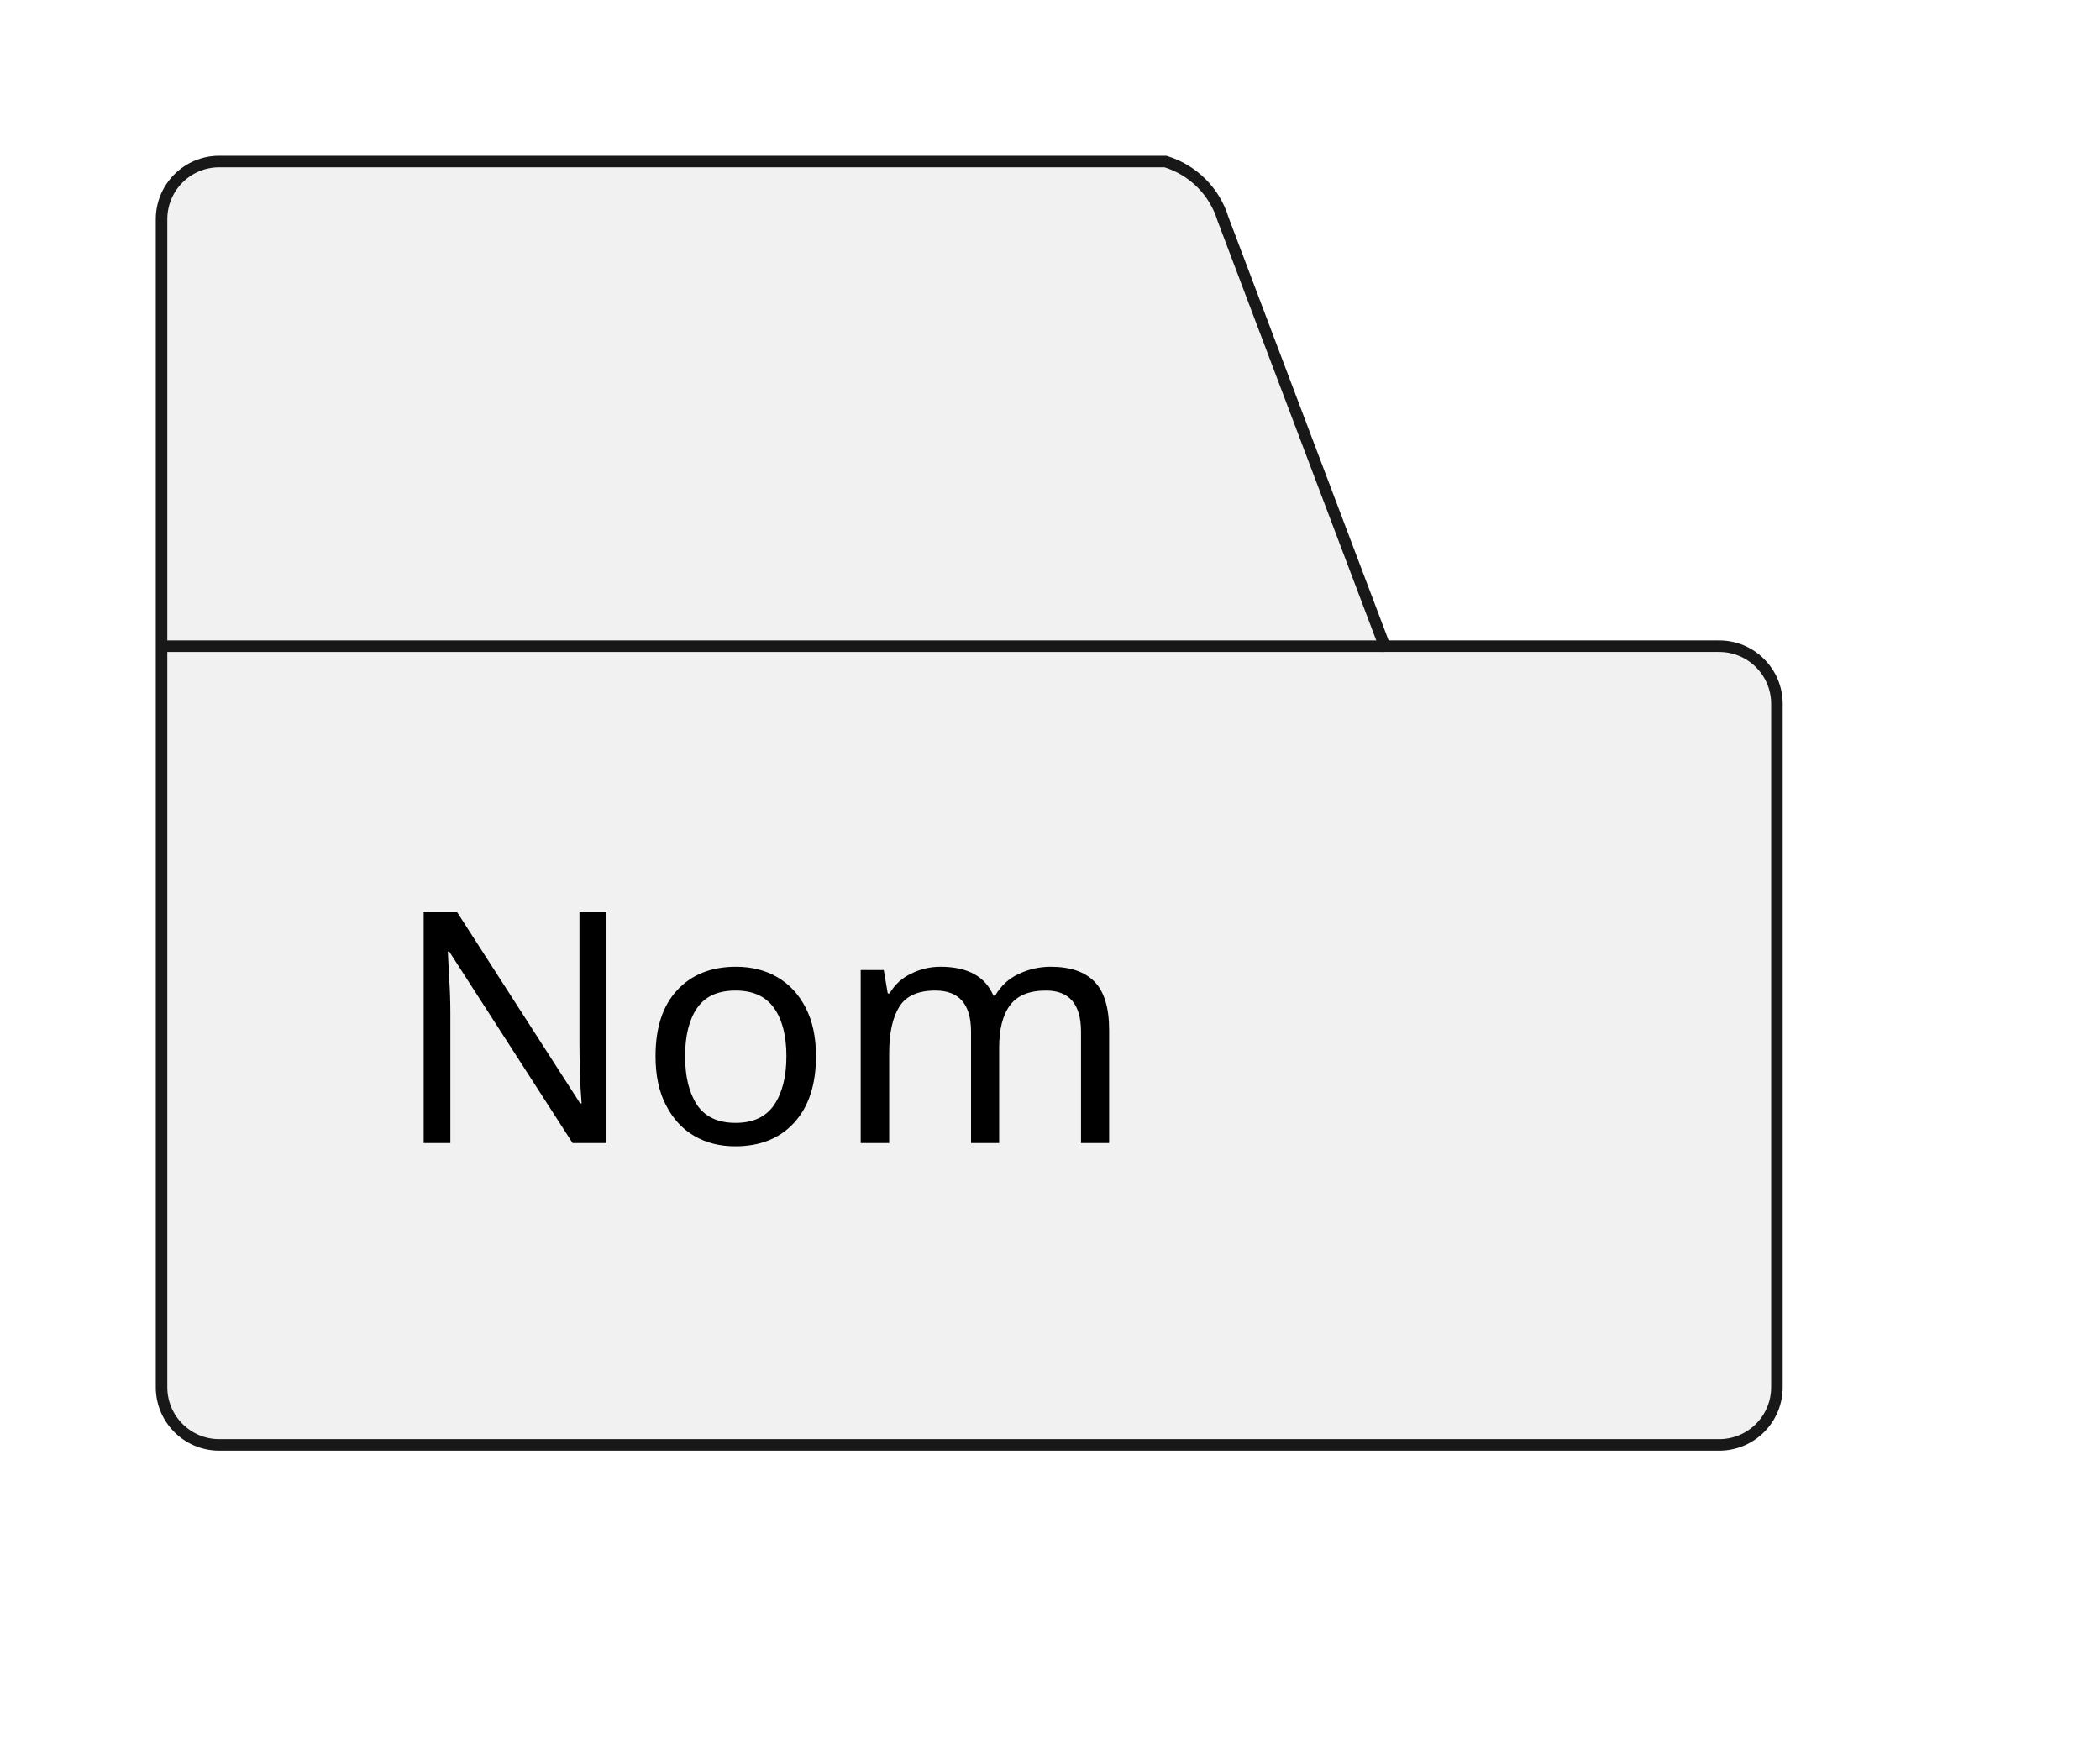
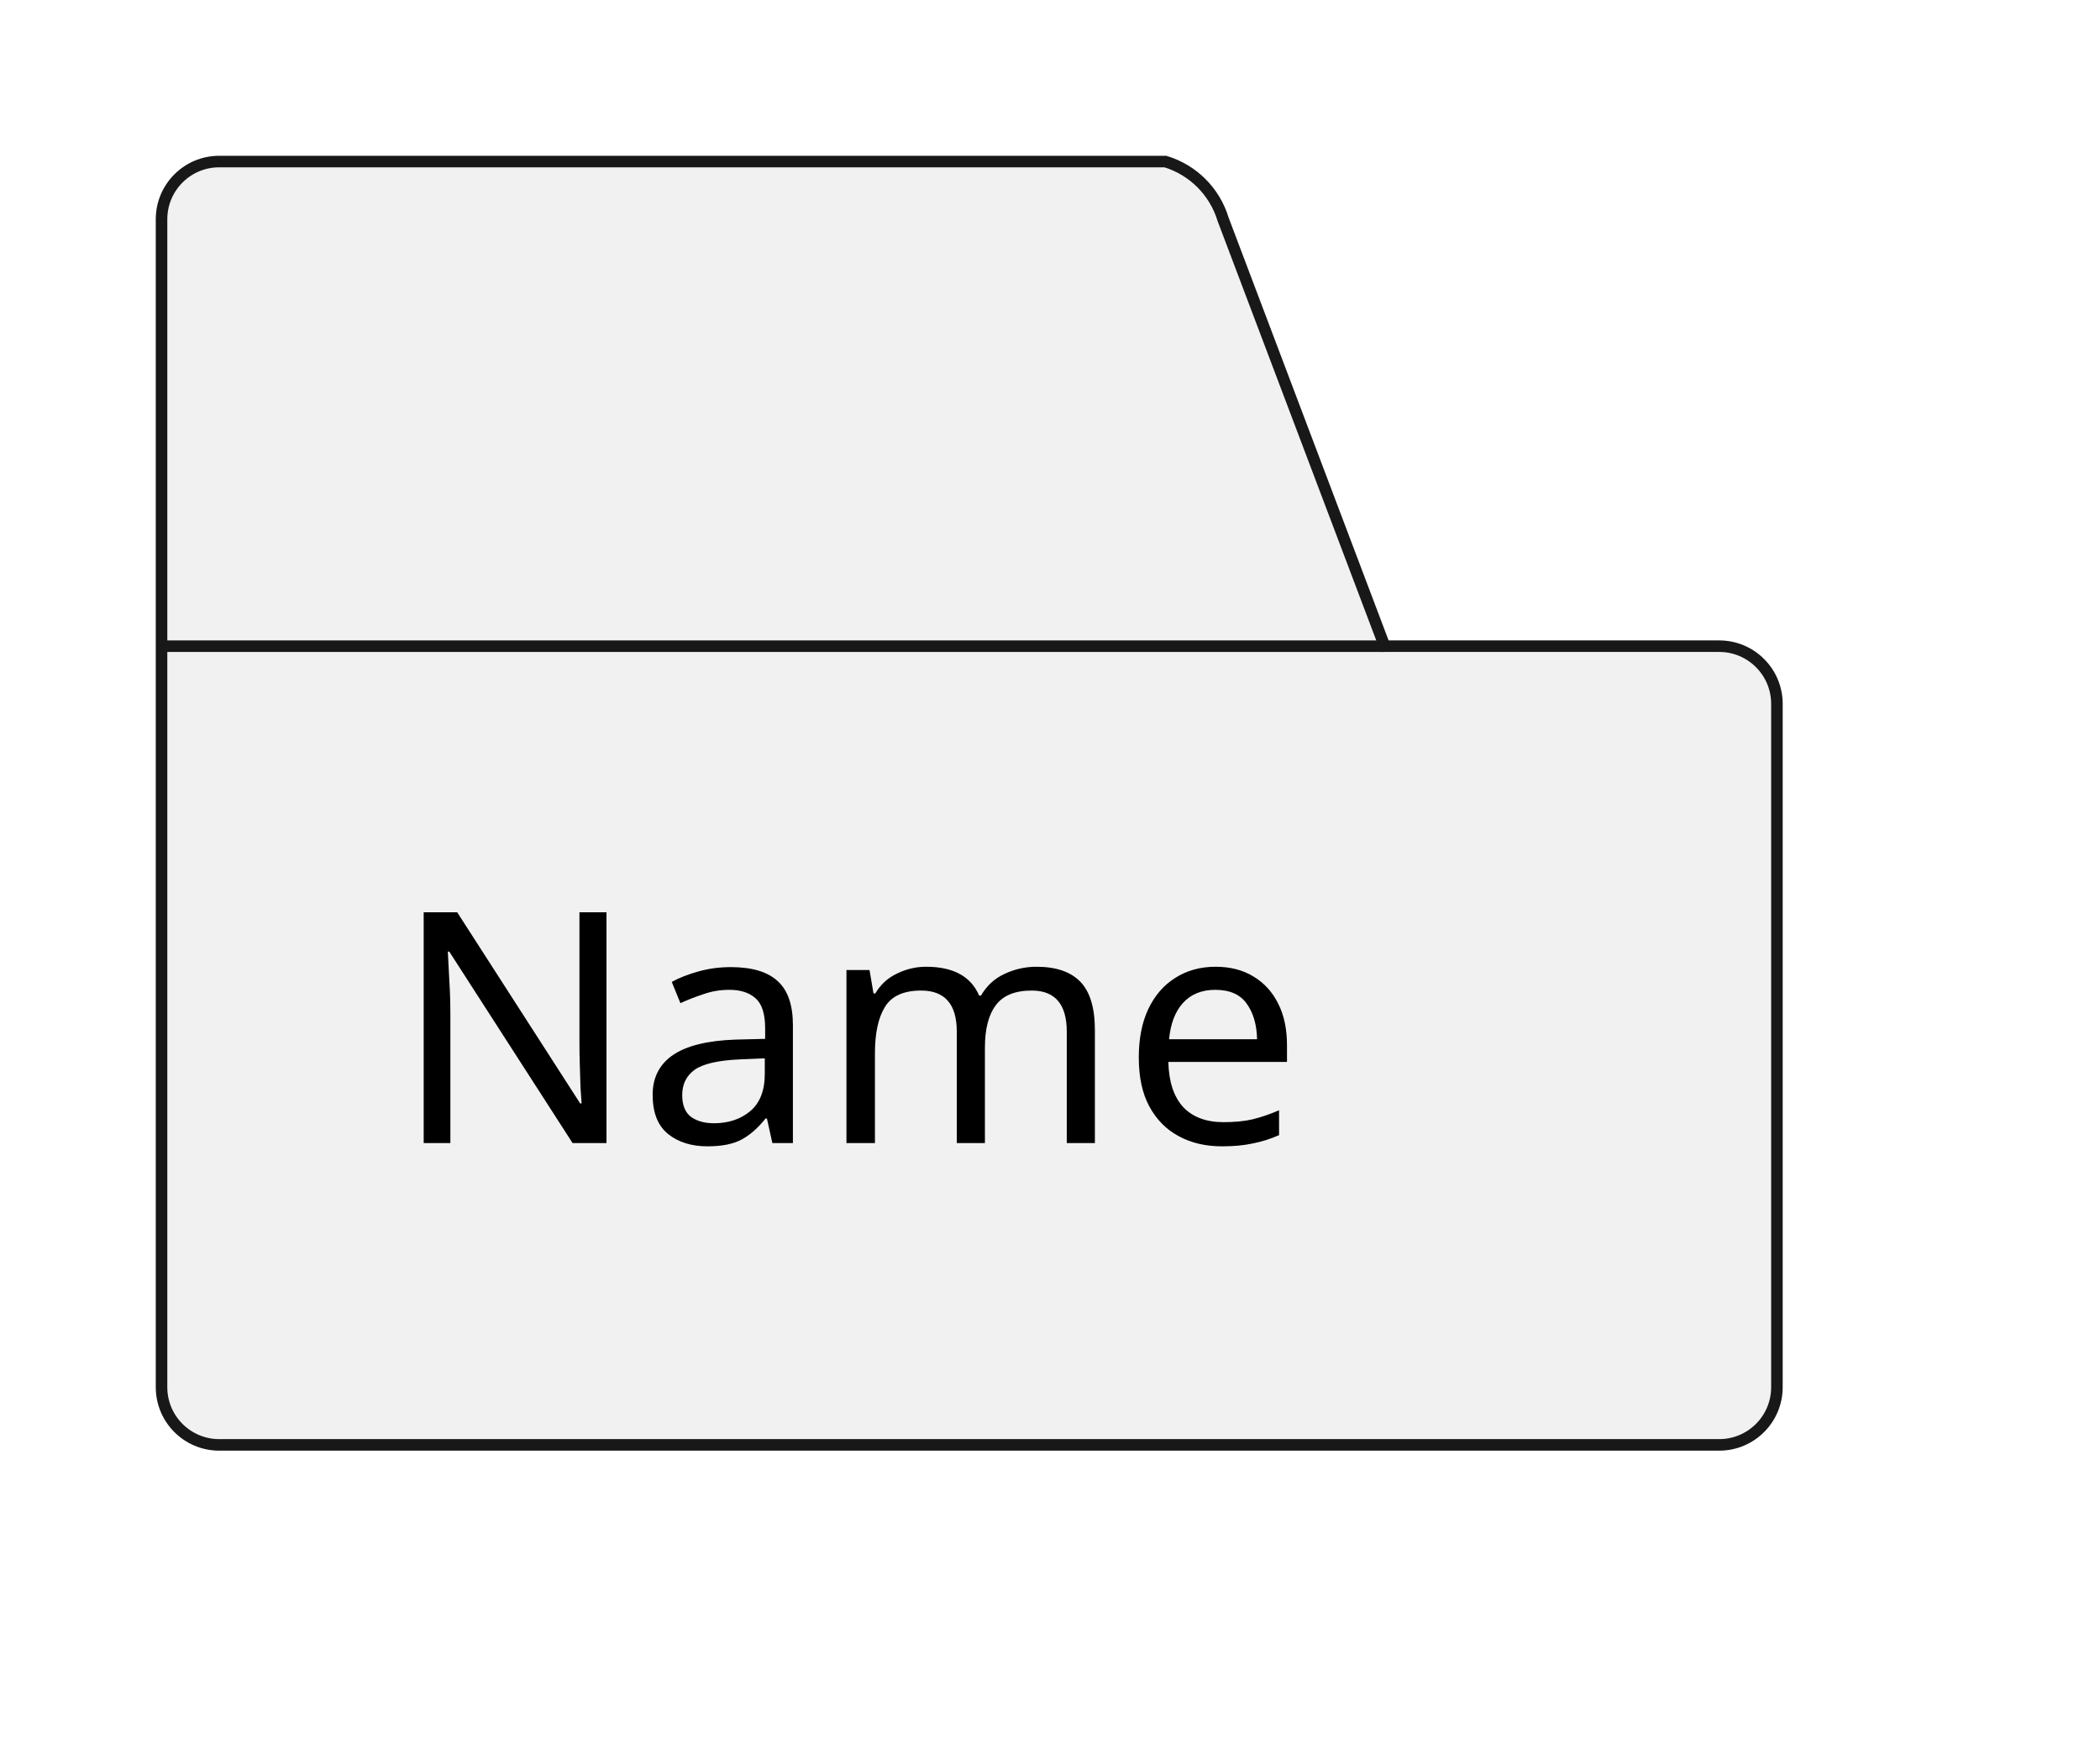
<svg xmlns="http://www.w3.org/2000/svg" contentStyleType="text/css" height="76px" preserveAspectRatio="none" style="width:91px;height:76px;background:#FFFFFF;" version="1.1" viewBox="0 0 91 76" width="91px" zoomAndPan="magnify">
  <defs />
  <g>
-     <g id="elem_Nom">
+     <g id="elem_Name">
      <path d="M9.5,7 L50.5,7 A3.75,3.75 0 0 1 53,9.5 L60,28 L74.5,28 A2.5,2.5 0 0 1 77,30.5 L77,60.109 A2.5,2.5 0 0 1 74.5,62.609 L9.5,62.609 A2.5,2.5 0 0 1 7,60.109 L7,9.5 A2.5,2.5 0 0 1 9.5,7 " fill="#F1F1F1" style="stroke:#181818;stroke-width:0.5;" />
      <line style="stroke:#181818;stroke-width:0.5;" x1="7" x2="60" y1="28" y2="28" />
-       <text fill="#000000" font-family="sans-serif" font-size="14" lengthAdjust="spacing" textLength="28" x="17" y="49.533">Nom</text>
+       <text fill="#000000" font-family="sans-serif" font-size="14" lengthAdjust="spacing" textLength="36" x="17" y="49.533">Name</text>
    </g>
  </g>
</svg>
